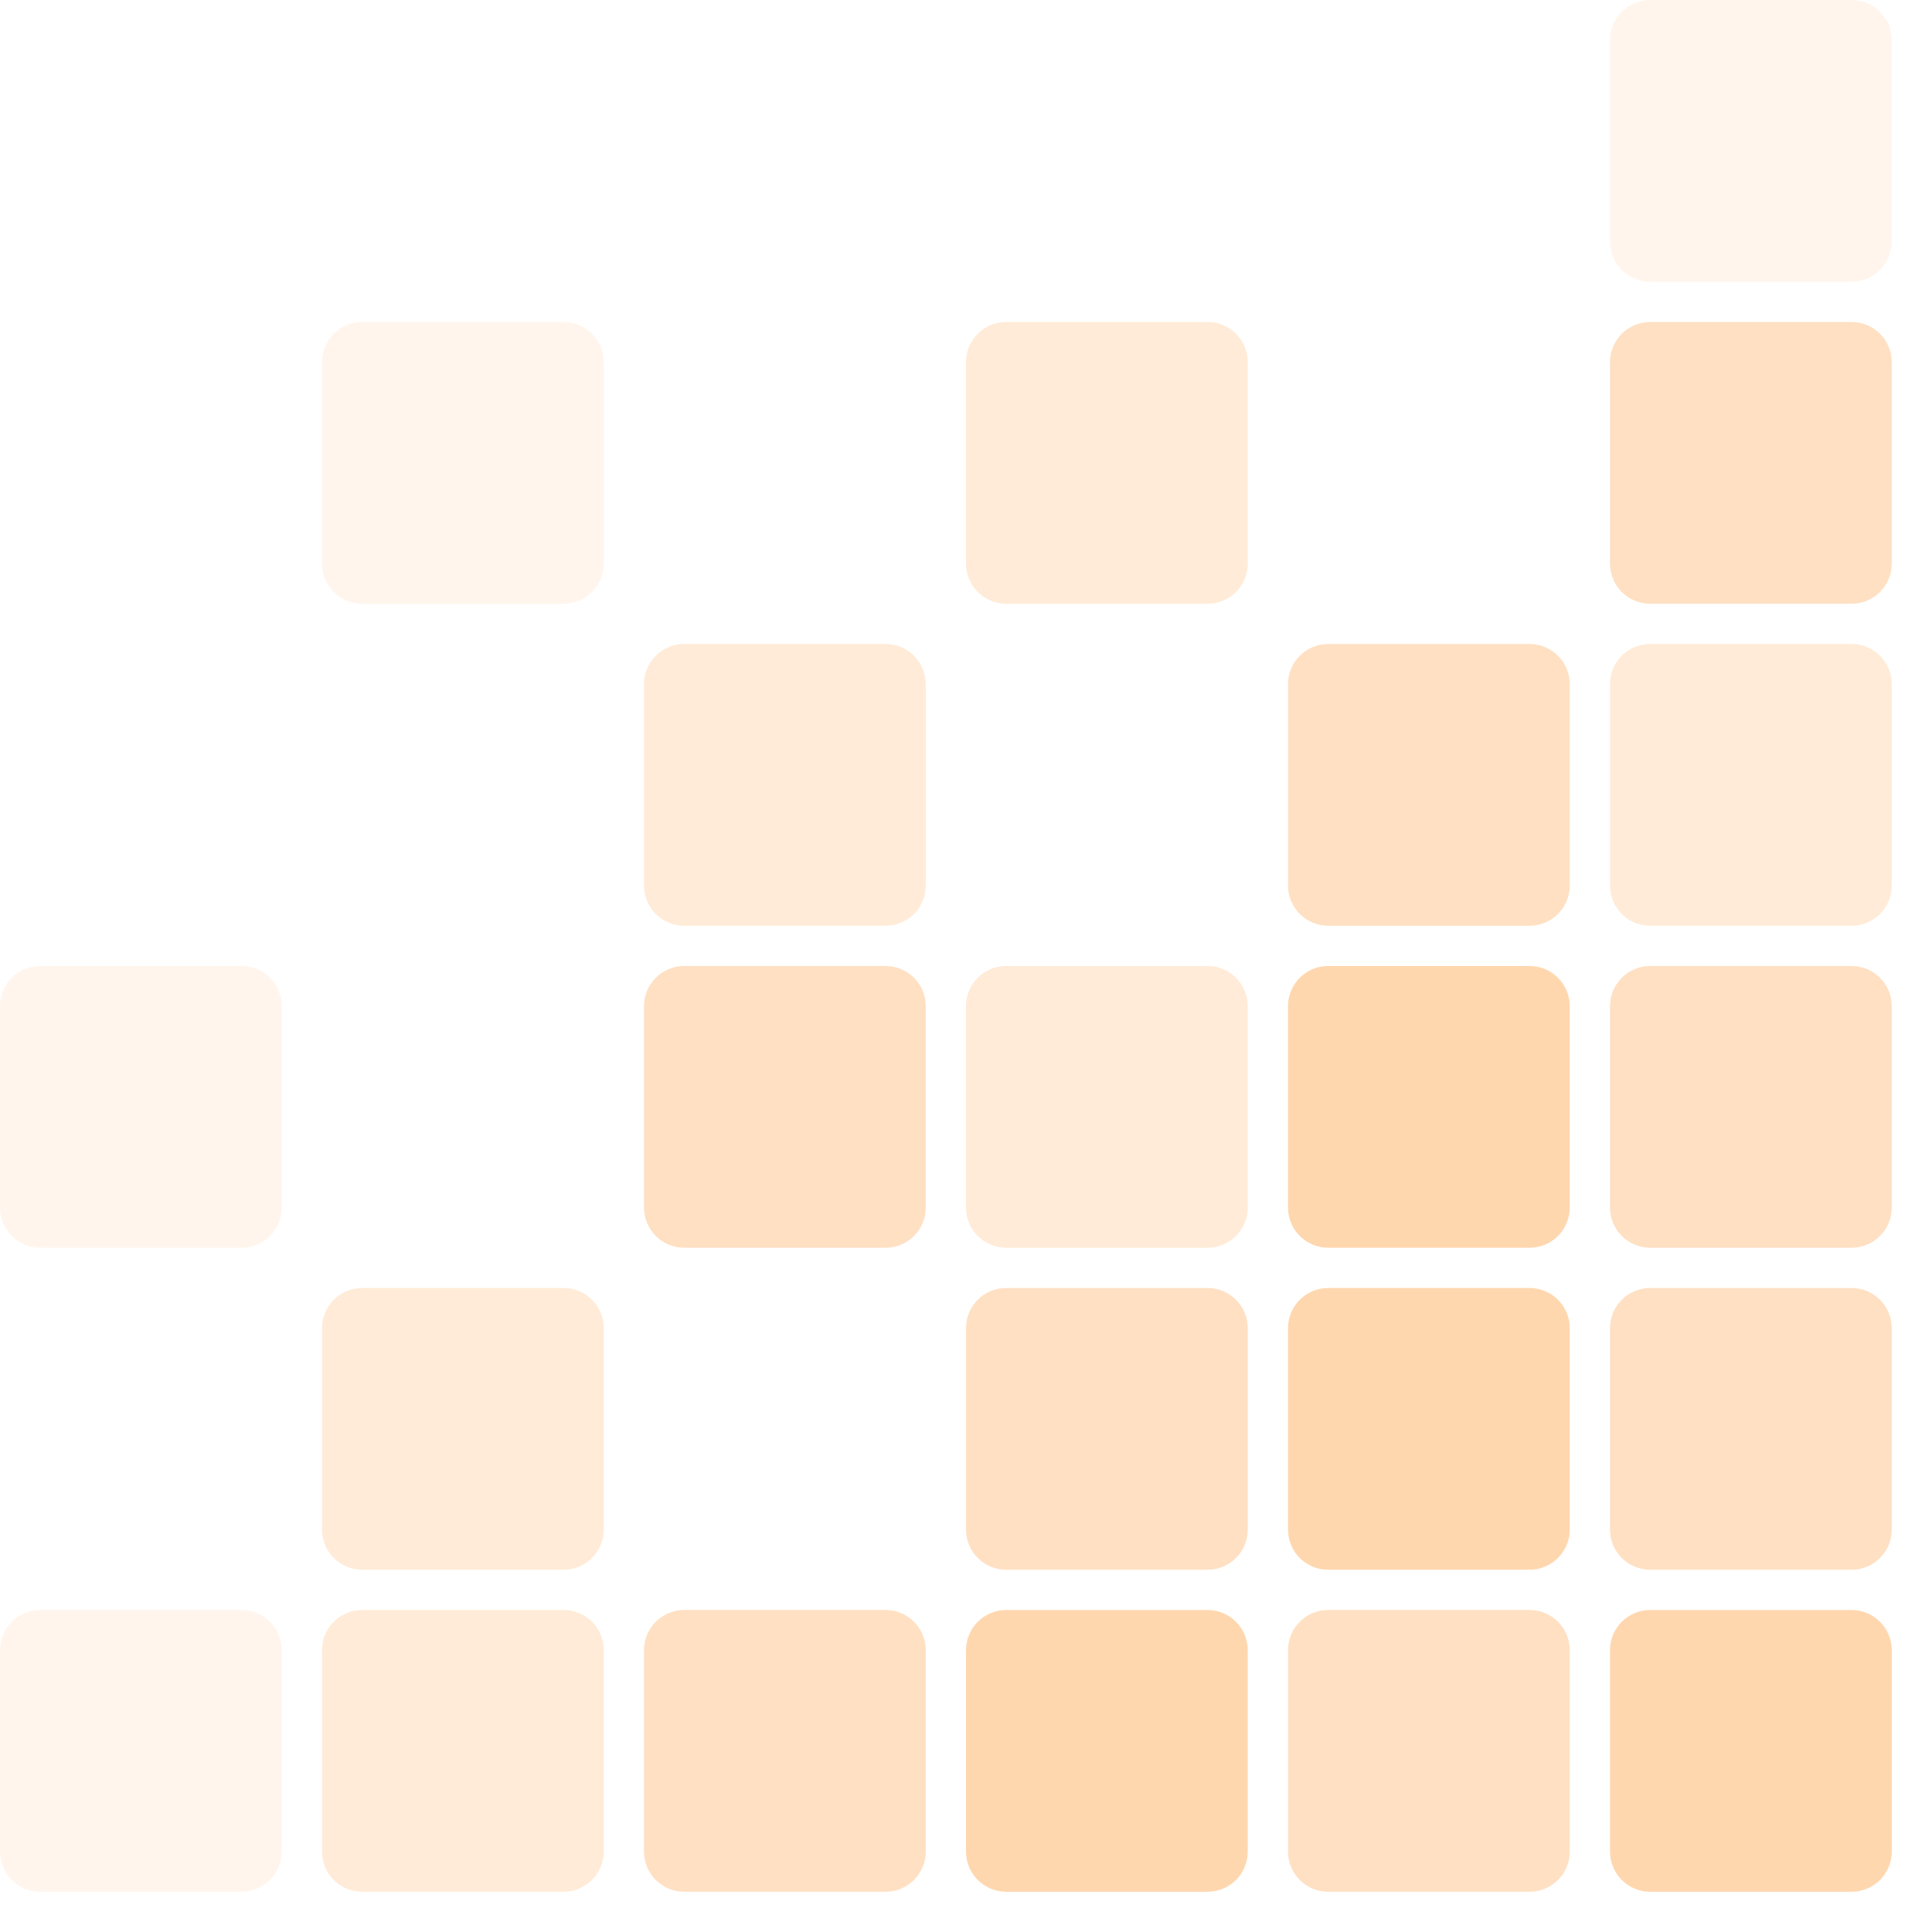
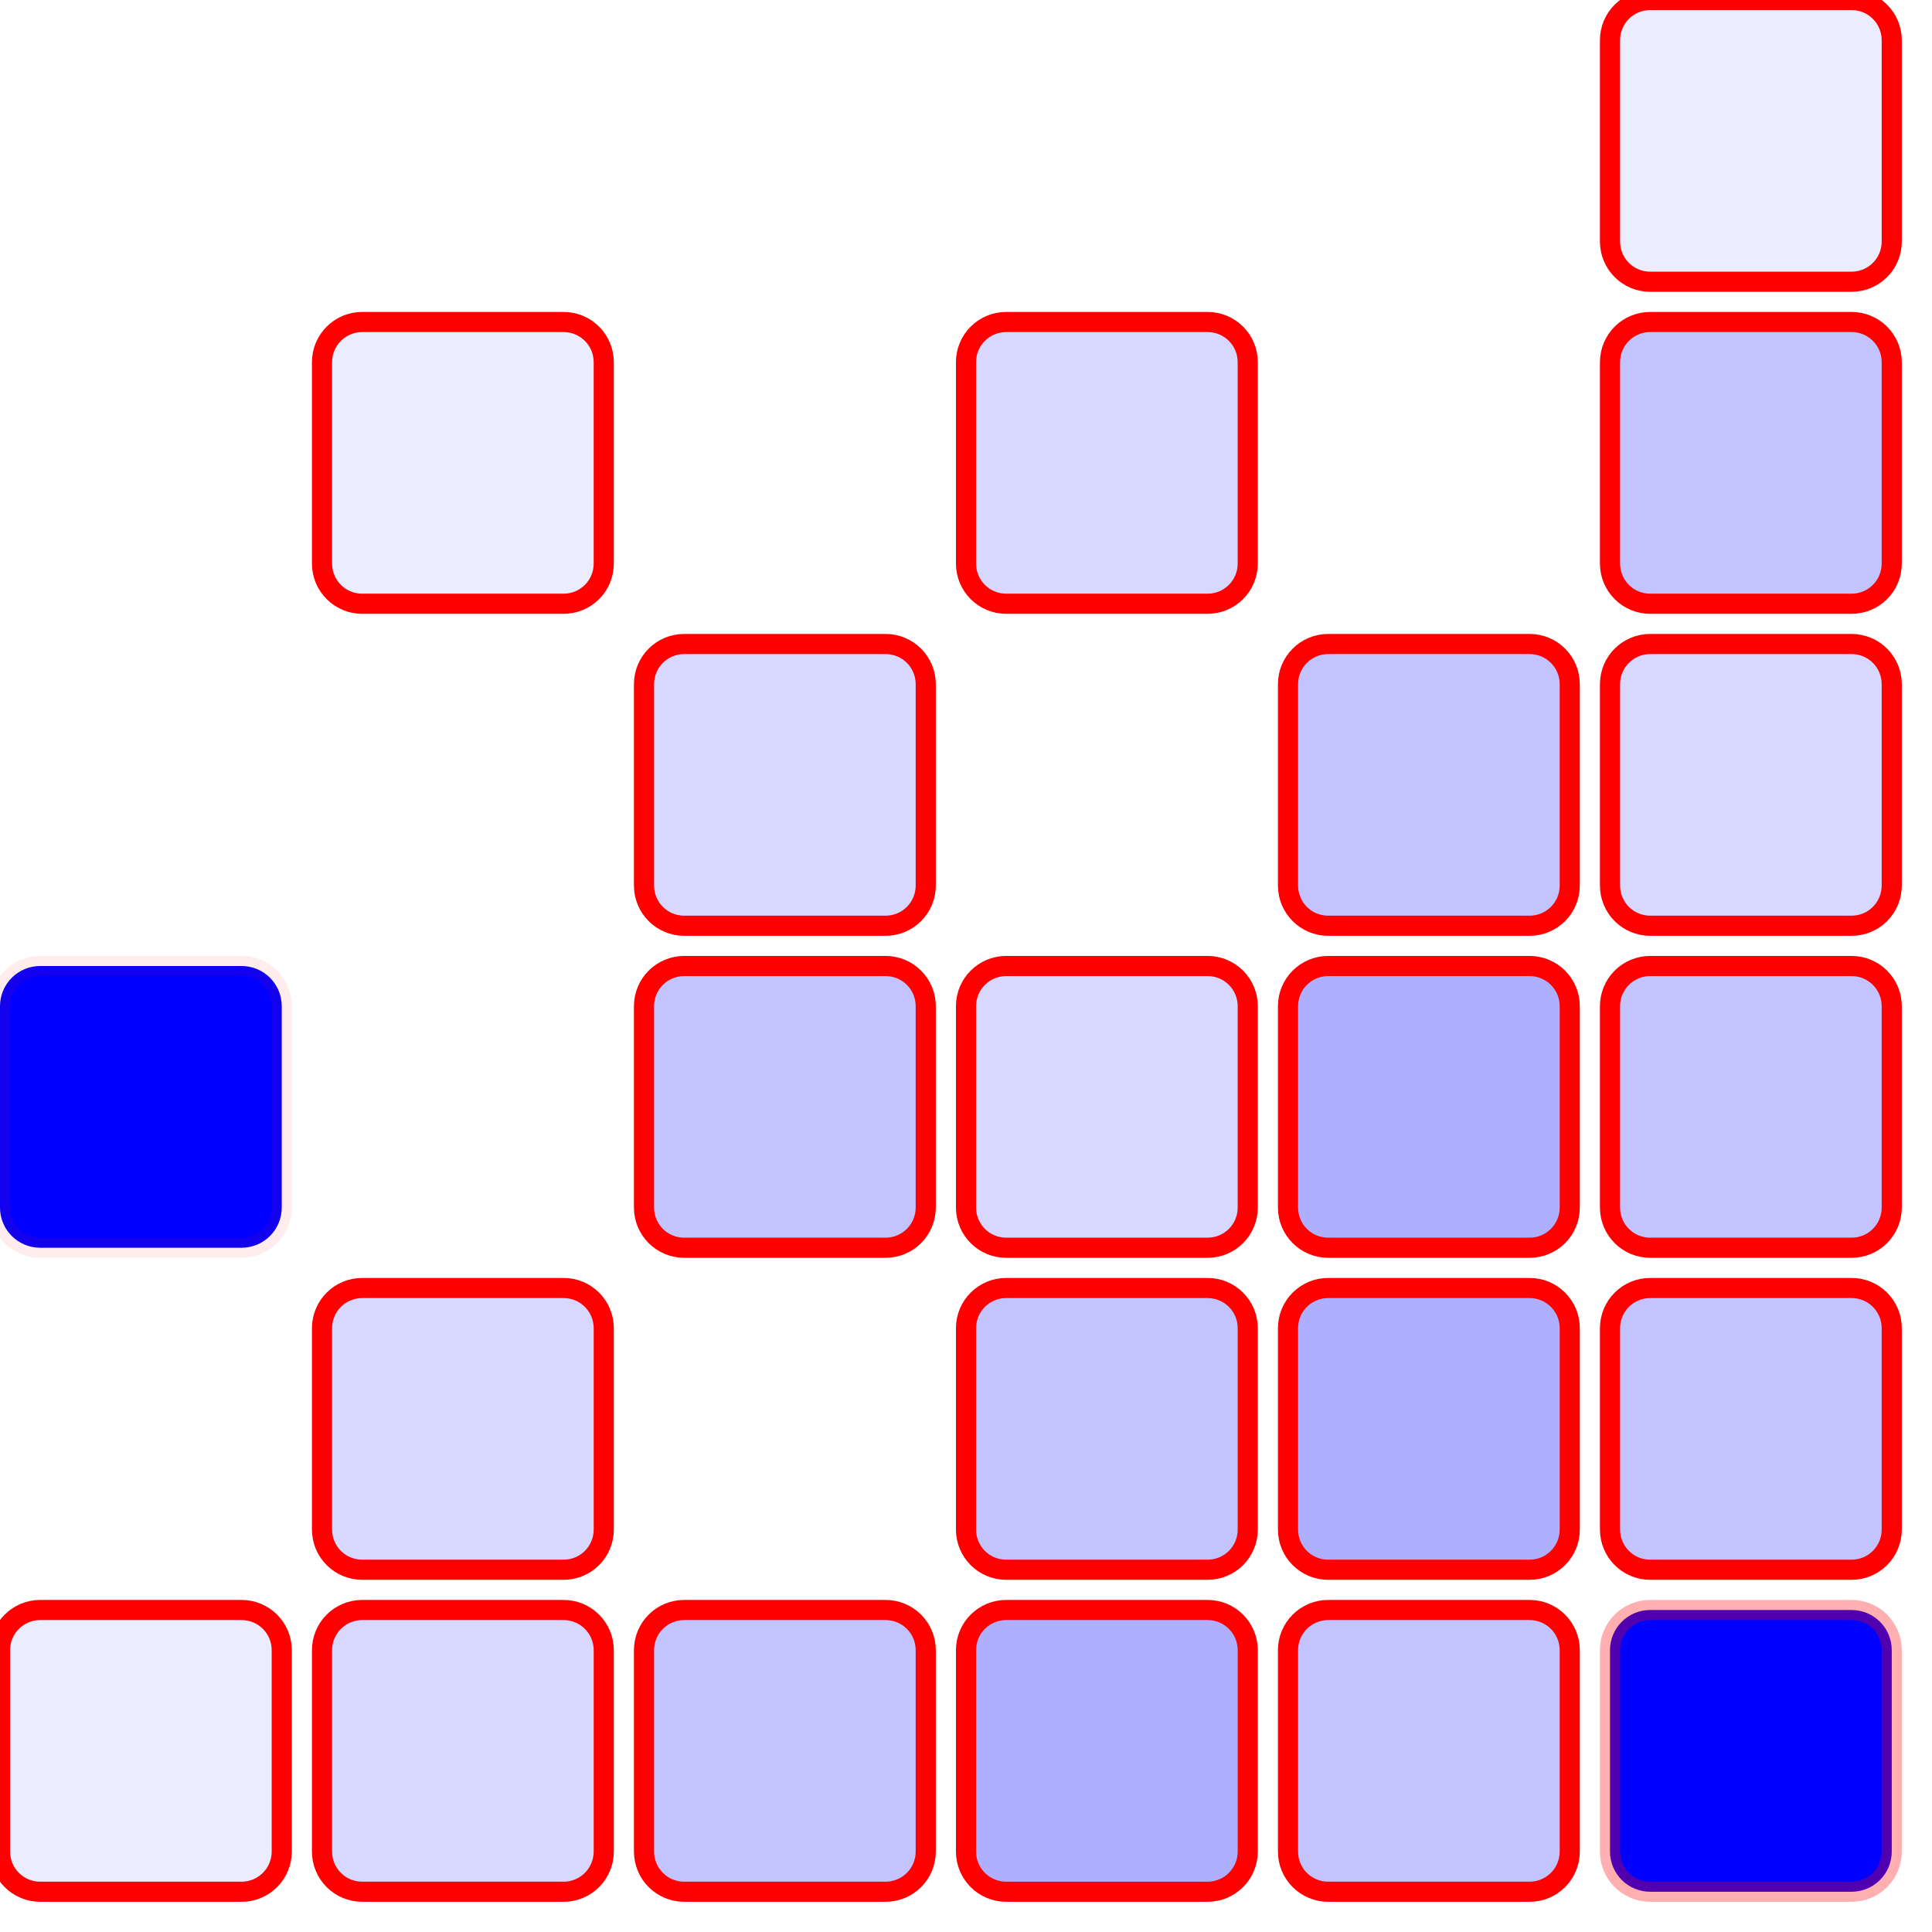
<svg xmlns="http://www.w3.org/2000/svg" width="96" height="96" version="1.1" viewBox="0 0 96 96">
-   <g transform="translate(0 -260.93)" fill="#ff7f00">
-     <path d="m82 340.93h10c1.108 0 2 0.892 2 2v10c0 1.108-0.892 2-2 2h-10c-1.108 0-2-0.892-2-2v-10c0-1.108 0.892-2 2-2z" fill-opacity=".314" />
+   <g transform="translate(0 -260.93)" fill="blue" stroke="red">
+     <path d="m82 340.93h10c1.108 0 2 0.892 2 2v10c0 1.108-0.892 2-2 2h-10c-1.108 0-2-0.892-2-2v-10c0-1.108 0.892-2 2-2z" stroke-opacity=".314" />
    <path d="m66 340.93h10c1.108 0 2 0.892 2 2v10c0 1.108-0.892 2-2 2h-10c-1.108 0-2-0.892-2-2v-10c0-1.108 0.892-2 2-2z" fill-opacity=".235" />
    <path d="m66 324.93h10c1.108 0 2 0.892 2 2v10c0 1.108-0.892 2-2 2h-10c-1.108 0-2-0.892-2-2v-10c0-1.108 0.892-2 2-2z" fill-opacity=".314" />
    <path d="m82 324.93h10c1.108 0 2 0.892 2 2v10c0 1.108-0.892 2-2 2h-10c-1.108 0-2-0.892-2-2v-10c0-1.108 0.892-2 2-2z" fill-opacity=".235" />
    <path d="m50 324.93h10c1.108 0 2 0.892 2 2v10c0 1.108-0.892 2-2 2h-10c-1.108 0-2-0.892-2-2v-10c0-1.108 0.892-2 2-2z" fill-opacity=".235" />
    <path d="m50 340.93h10c1.108 0 2 0.892 2 2v10c0 1.108-0.892 2-2 2h-10c-1.108 0-2-0.892-2-2v-10c0-1.108 0.892-2 2-2z" fill-opacity=".314" />
    <path d="m50 308.93h10c1.108 0 2 0.892 2 2v10c0 1.108-0.892 2-2 2h-10c-1.108 0-2-0.892-2-2v-10c0-1.108 0.892-2 2-2z" fill-opacity=".157" />
    <path d="m66 308.93h10c1.108 0 2 0.892 2 2v10c0 1.108-0.892 2-2 2h-10c-1.108 0-2-0.892-2-2v-10c0-1.108 0.892-2 2-2z" fill-opacity=".314" />
    <path d="m82 308.93h10c1.108 0 2 0.892 2 2v10c0 1.108-0.892 2-2 2h-10c-1.108 0-2-0.892-2-2v-10c0-1.108 0.892-2 2-2z" fill-opacity=".235" />
    <path d="m34 340.93h10c1.108 0 2 0.892 2 2v10c0 1.108-0.892 2-2 2h-10c-1.108 0-2-0.892-2-2v-10c0-1.108 0.892-2 2-2z" fill-opacity=".235" />
    <path d="m18 340.93h10c1.108 0 2 0.892 2 2v10c0 1.108-0.892 2-2 2h-10c-1.108 0-2-0.892-2-2v-10c0-1.108 0.892-2 2-2z" fill-opacity=".157" />
    <path d="m18 324.93h10c1.108 0 2 0.892 2 2v10c0 1.108-0.892 2-2 2h-10c-1.108 0-2-0.892-2-2v-10c0-1.108 0.892-2 2-2z" fill-opacity=".157" />
    <path d="m2 340.93h10c1.108 0 2 0.892 2 2v10c0 1.108-0.892 2-2 2h-10c-1.108 0-2-0.892-2-2v-10c0-1.108 0.892-2 2-2z" fill-opacity=".078" />
-     <path d="m2 308.93h10c1.108 0 2 0.892 2 2v10c0 1.108-0.892 2-2 2h-10c-1.108 0-2-0.892-2-2v-10c0-1.108 0.892-2 2-2z" fill-opacity=".078" />
+     <path d="m2 308.93h10c1.108 0 2 0.892 2 2v10c0 1.108-0.892 2-2 2h-10c-1.108 0-2-0.892-2-2v-10c0-1.108 0.892-2 2-2z" stroke-opacity=".078" />
    <path d="m34 308.93h10c1.108 0 2 0.892 2 2v10c0 1.108-0.892 2-2 2h-10c-1.108 0-2-0.892-2-2v-10c0-1.108 0.892-2 2-2z" fill-opacity=".235" />
    <path d="m82 292.93h10c1.108 0 2 0.892 2 2v10c0 1.108-0.892 2-2 2h-10c-1.108 0-2-0.892-2-2v-10c0-1.108 0.892-2 2-2z" fill-opacity=".157" />
    <path d="m66 292.93h10c1.108 0 2 0.892 2 2v10c0 1.108-0.892 2-2 2h-10c-1.108 0-2-0.892-2-2v-10c0-1.108 0.892-2 2-2z" fill-opacity=".235" />
    <path d="m82 276.93h10c1.108 0 2 0.892 2 2v10c0 1.108-0.892 2-2 2h-10c-1.108 0-2-0.892-2-2v-10c0-1.108 0.892-2 2-2z" fill-opacity=".235" />
    <path d="m50 276.93h10c1.108 0 2 0.892 2 2v10c0 1.108-0.892 2-2 2h-10c-1.108 0-2-0.892-2-2v-10c0-1.108 0.892-2 2-2z" fill-opacity=".157" />
    <path d="m82 260.93h10c1.108 0 2 0.892 2 2v10c0 1.108-0.892 2-2 2h-10c-1.108 0-2-0.892-2-2v-10c0-1.108 0.892-2 2-2z" fill-opacity=".078" />
    <path d="m18 276.93h10c1.108 0 2 0.892 2 2v10c0 1.108-0.892 2-2 2h-10c-1.108 0-2-0.892-2-2v-10c0-1.108 0.892-2 2-2z" fill-opacity=".078" />
    <path d="m34 292.93h10c1.108 0 2 0.892 2 2v10c0 1.108-0.892 2-2 2h-10c-1.108 0-2-0.892-2-2v-10c0-1.108 0.892-2 2-2z" fill-opacity=".157" />
  </g>
</svg>
